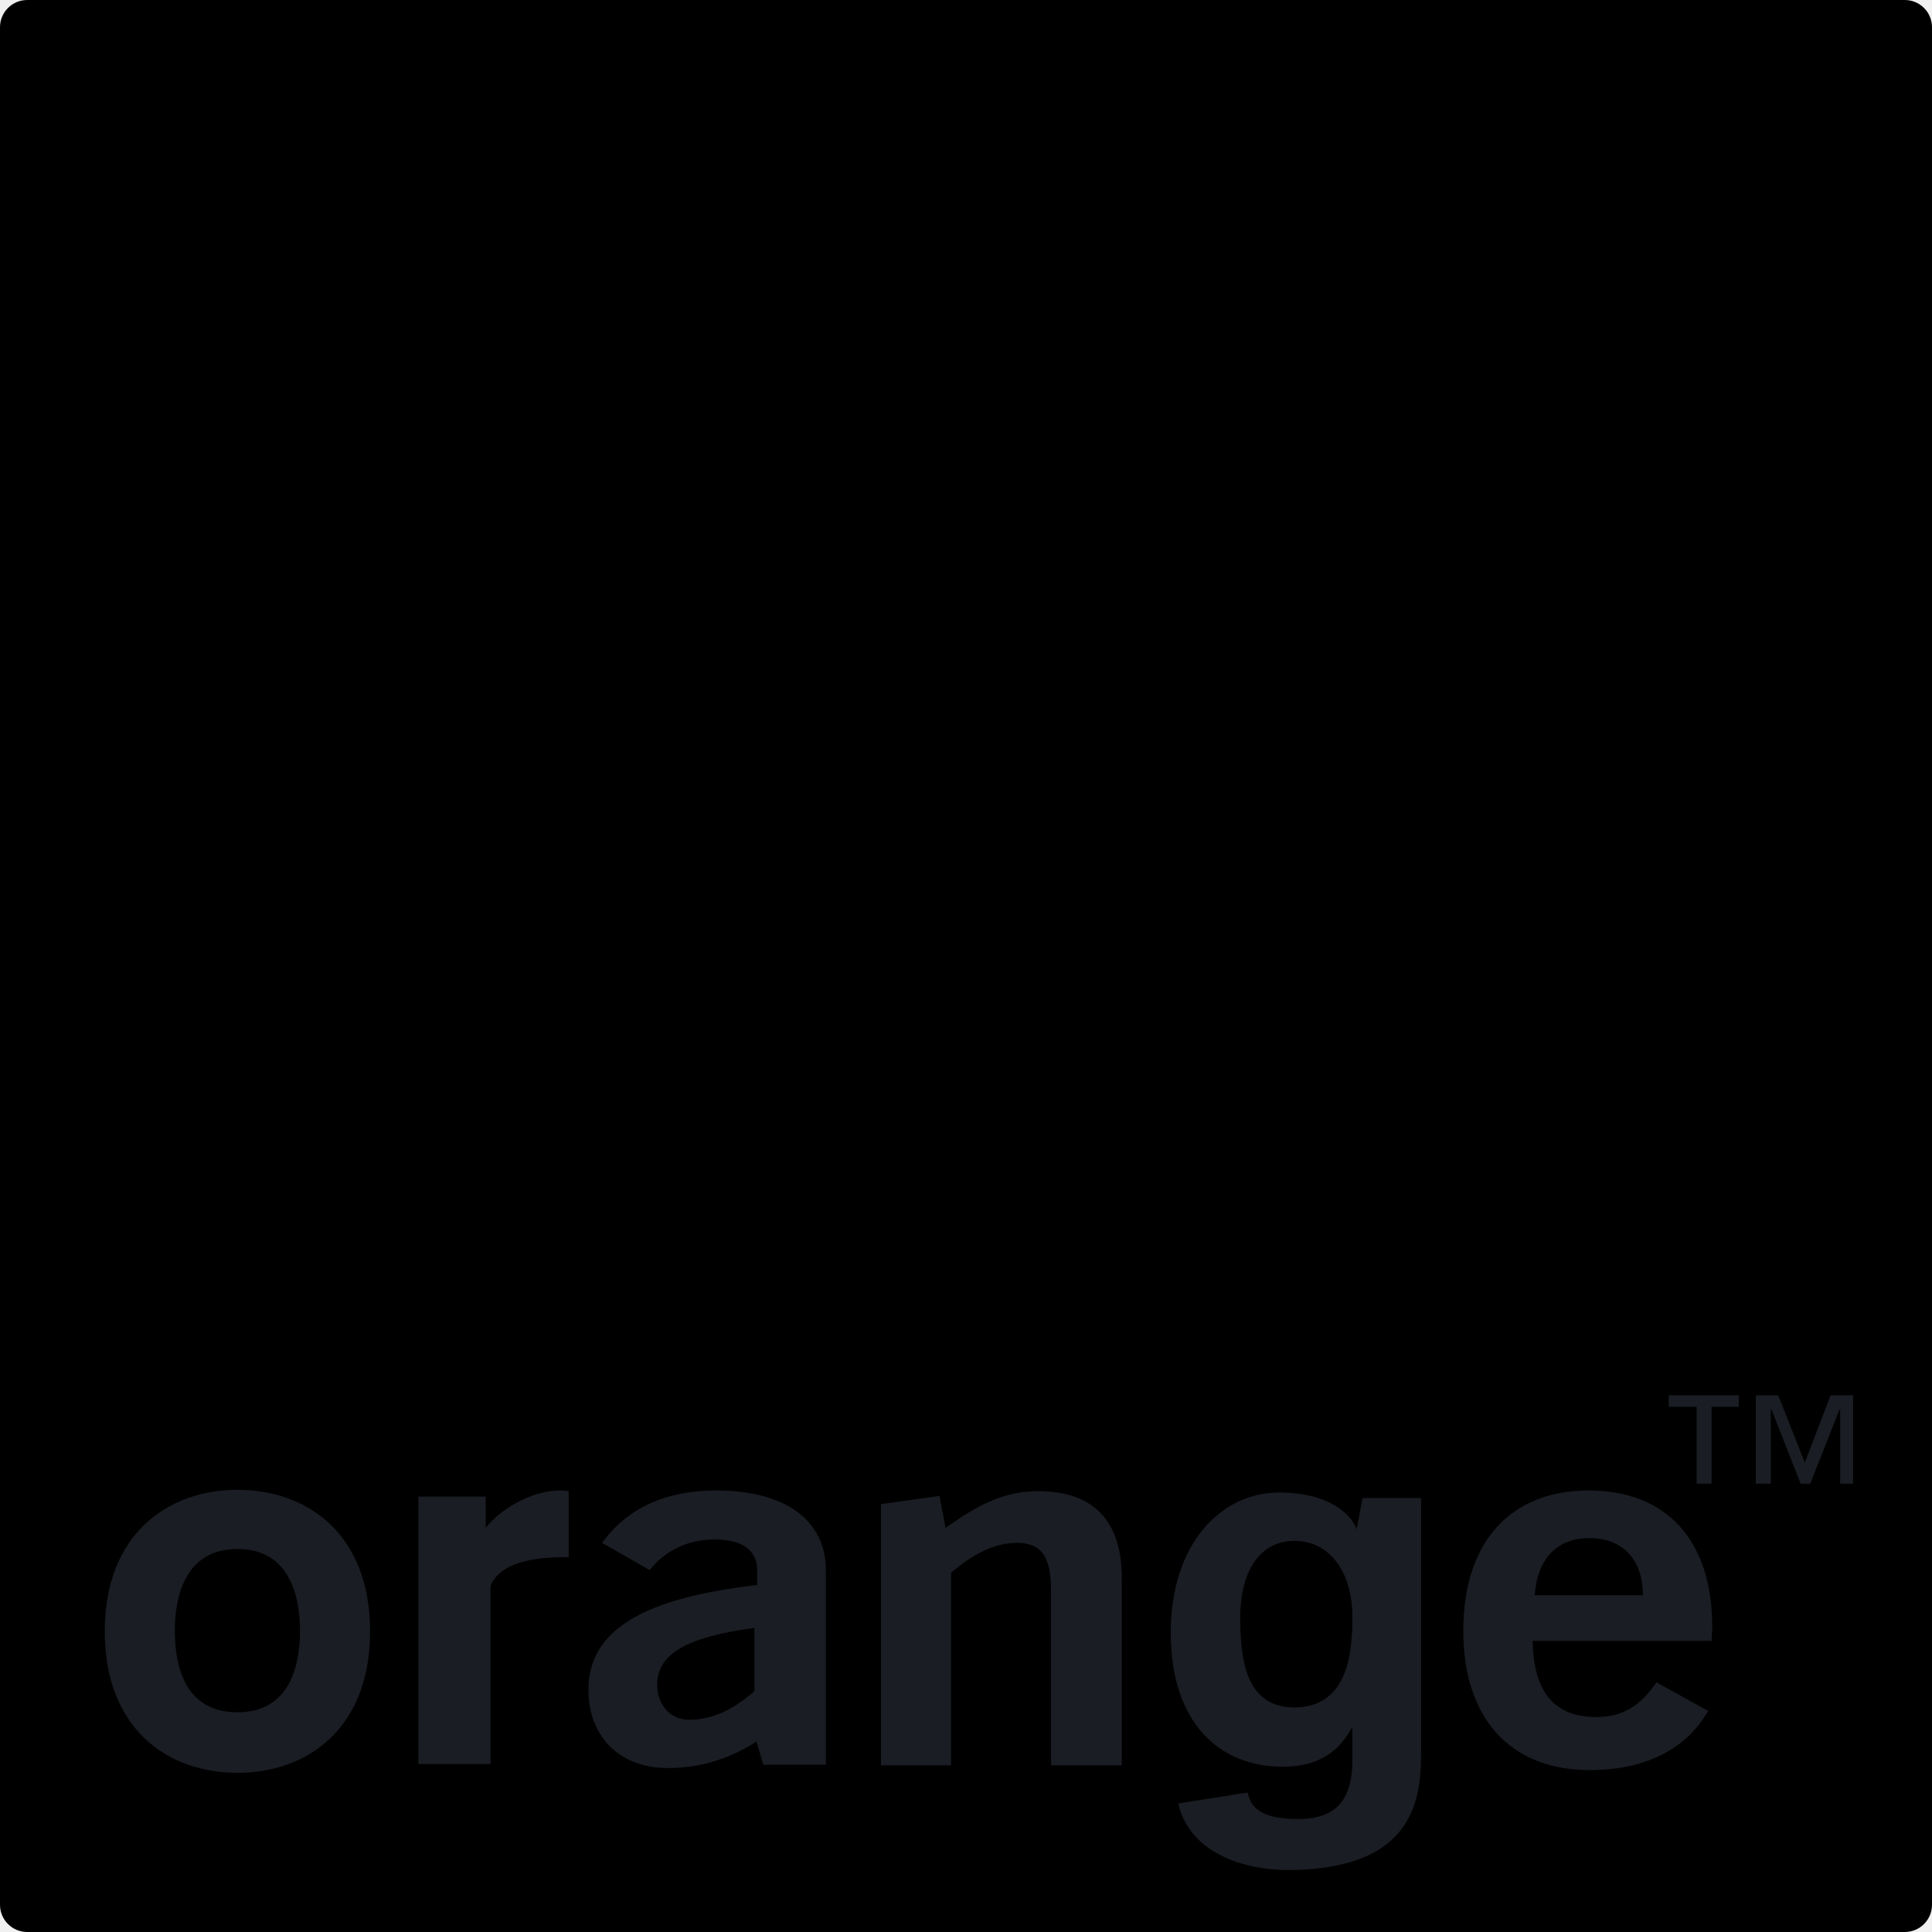
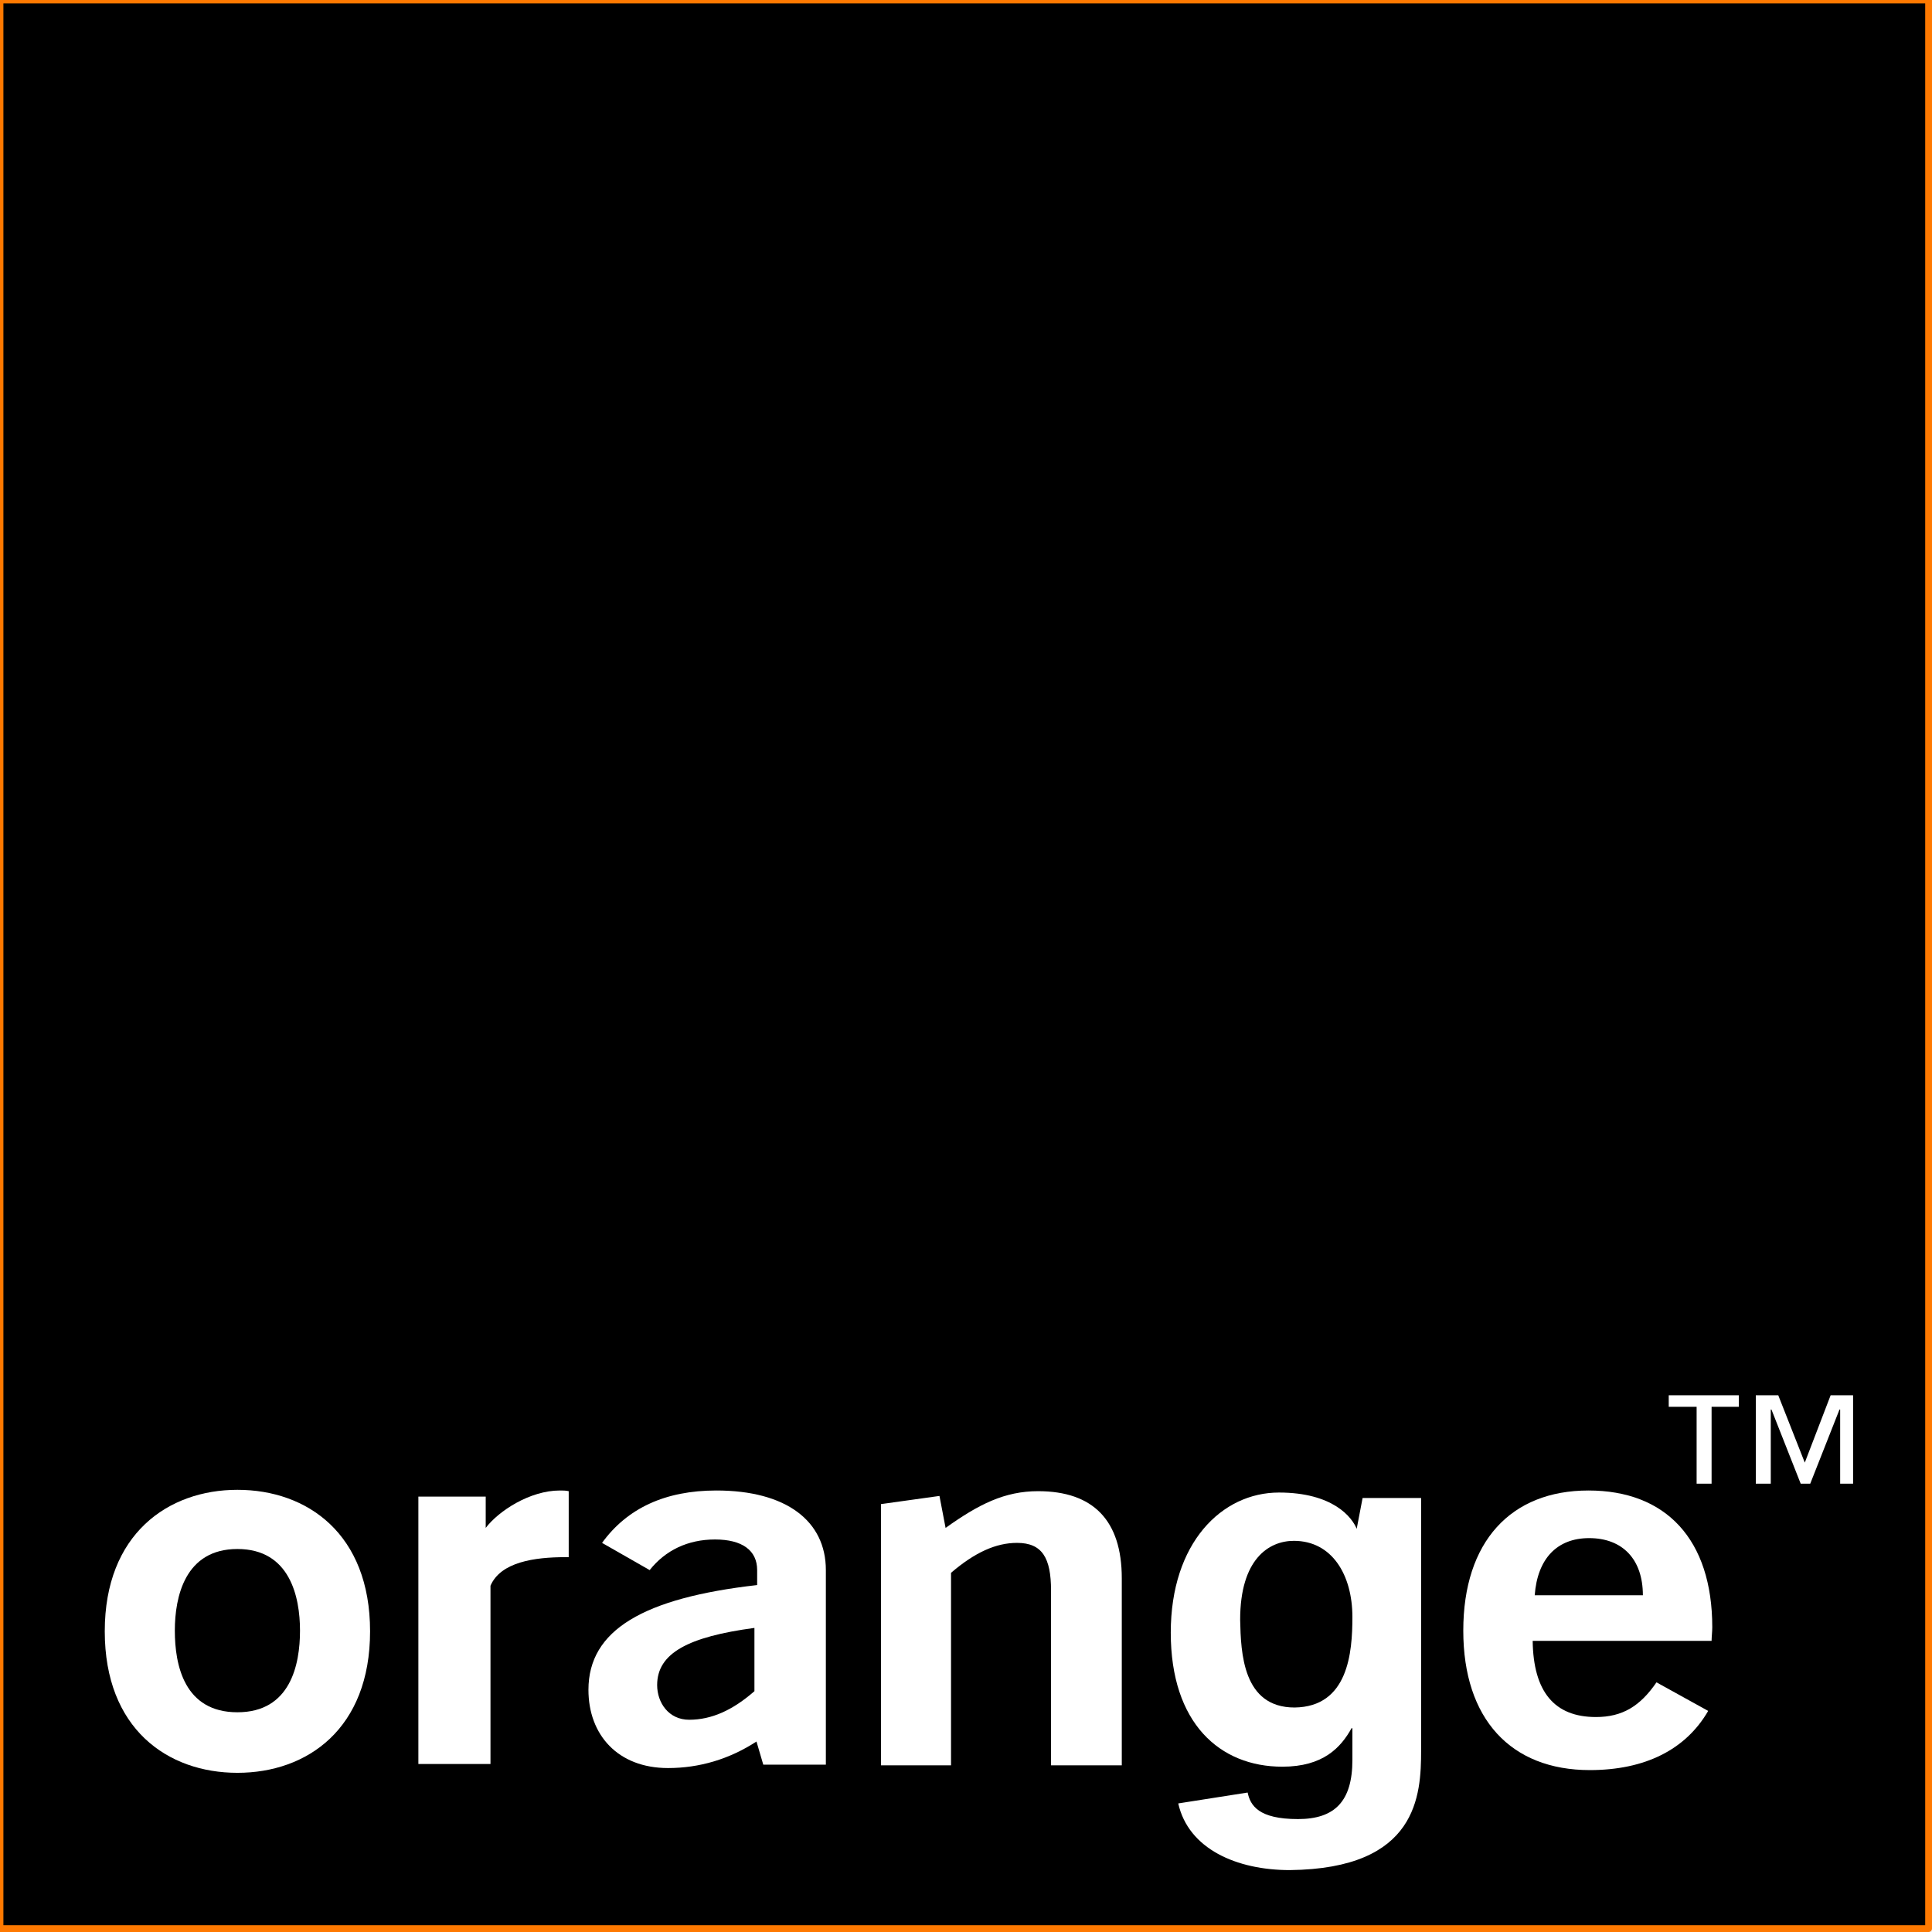
- <svg xmlns="http://www.w3.org/2000/svg" width="100%" height="100%" viewBox="0 0 284 284" version="1.1" style="fill-rule:evenodd;clip-rule:evenodd;">
-   <rect x="0" y="0" width="284" height="284" fill="currentColor" rx="4" />
-   <g fill="#1a1d23">
-     <path d="M111.2,256C107.2,258.6 102.8,259.9 98.2,259.9C90.8,259.9 86.5,255 86.5,248.4C86.5,239.6 94.6,234.9 111.3,233L111.3,230.8C111.3,227.9 109.1,226.3 105.1,226.3C101.1,226.3 97.8,227.9 95.5,230.8L88.5,226.8C92.2,221.7 97.8,219.1 105.3,219.1C115.6,219.1 121.4,223.6 121.4,230.8L121.4,259.4L112.2,259.4L111.2,256ZM96.6,247.7C96.6,250.3 98.3,252.8 101.3,252.8C104.6,252.8 107.7,251.4 110.9,248.6L110.9,239.3C101.2,240.6 96.6,243 96.6,247.7Z" />
-     <path d="M129.5,221.1L138.1,219.9L139,224.6C143.9,221.1 147.7,219.2 152.6,219.2C160.7,219.2 164.9,223.5 164.9,232L164.9,259.5L154.5,259.5L154.5,233.8C154.5,229 153.2,226.8 149.5,226.8C146.4,226.8 143.3,228.2 139.8,231.2L139.8,259.5L129.5,259.5L129.5,221.1Z" />
-     <path d="M233.7,260.2C222.1,260.2 215.1,252.7 215.1,239.7C215.1,226.6 222.1,219.1 233.5,219.1C244.9,219.1 251.7,226.3 251.7,239.2C251.7,239.9 251.6,240.6 251.6,241.2L225.3,241.2C225.4,248.7 228.5,252.4 234.6,252.4C238.5,252.4 241.1,250.8 243.5,247.3L251.1,251.5C247.8,257.2 241.8,260.2 233.7,260.2ZM241.5,234.5C241.5,229.2 238.5,226.1 233.6,226.1C228.9,226.1 226,229.1 225.6,234.5L241.5,234.5Z" />
-     <path d="M34.9,260.6C24.6,260.6 15.4,254.1 15.4,239.8C15.4,225.5 24.7,219 34.9,219C45.2,219 54.4,225.5 54.4,239.8C54.4,254.1 45.2,260.6 34.9,260.6ZM34.9,227.7C27.2,227.7 25.7,234.7 25.7,239.7C25.7,244.8 27.1,251.7 34.9,251.7C42.7,251.7 44.1,244.7 44.1,239.7C44.1,234.7 42.6,227.7 34.9,227.7Z" />
-     <path d="M61.5,220L71.4,220L71.4,224.6C73.3,222.1 77.9,219.1 82.3,219.1C82.7,219.1 83.2,219.1 83.6,219.2L83.6,228.9L83.1,228.9C78.6,228.9 73.6,229.6 72.1,233.1L72.1,259.3L61.5,259.3L61.5,220Z" />
-     <path d="M190.3,251C198.2,250.9 198.8,242.9 198.8,237.7C198.8,231.5 195.8,226.5 190.2,226.5C186.5,226.5 182.3,229.2 182.3,238.1C182.4,243 182.7,251 190.3,251ZM208.9,219.9L208.9,257.3C208.9,263.9 208.4,274.7 189.6,274.9C181.8,274.9 174.7,271.8 173.2,265.1L183.4,263.5C183.8,265.4 185,267.4 190.8,267.4C196.2,267.4 198.8,264.8 198.8,258.7L198.8,254.1L198.7,254C197.1,256.9 194.5,259.7 188.5,259.7C179.3,259.7 172.1,253.3 172.1,240C172.1,226.8 179.6,219.4 188,219.4C195.9,219.4 198.8,223 199.5,224.9L199.4,224.9L200.3,220.2L208.9,220.2L208.9,219.9Z" />
-     <path d="M255.7,206.8L251.6,206.8L251.6,218.1L249.4,218.1L249.4,206.8L245.3,206.8L245.3,205.1L255.6,205.1L255.6,206.8L255.7,206.8ZM272.7,218.1L270.5,218.1L270.5,207.2L270.4,207.2L266.1,218.1L264.7,218.1L260.4,207.2L260.3,207.2L260.3,218.1L258.1,218.1L258.1,205.1L261.4,205.1L265.3,215L269.1,205.1L272.4,205.1L272.4,218.1L272.7,218.1Z" />
+ <svg xmlns="http://www.w3.org/2000/svg" width="100%" height="100%" viewBox="0 0 284 284" version="1.1" xml:space="preserve" style="fill-rule:evenodd;clip-rule:evenodd;stroke-linejoin:round;stroke-miterlimit:2;">
+   <g>
+     <rect x="0" y="0" width="283.5" height="283.5" style="stroke:rgb(255,121,0);stroke-width:1px;" />
+     <g>
+       <path d="M111.2,256C107.2,258.6 102.8,259.9 98.2,259.9C90.8,259.9 86.5,255 86.5,248.4C86.5,239.6 94.6,234.9 111.3,233L111.3,230.8C111.3,227.9 109.1,226.3 105.1,226.3C101.1,226.3 97.8,227.9 95.5,230.8L88.5,226.8C92.2,221.7 97.8,219.1 105.3,219.1C115.6,219.1 121.4,223.6 121.4,230.8L121.4,259.4L112.2,259.4L111.2,256ZM96.6,247.7C96.6,250.3 98.3,252.8 101.3,252.8C104.6,252.8 107.7,251.4 110.9,248.6L110.9,239.3C101.2,240.6 96.6,243 96.6,247.7Z" style="fill:white;fill-rule:nonzero;" />
+       <path d="M129.5,221.1L138.1,219.9L139,224.6C143.9,221.1 147.7,219.2 152.6,219.2C160.7,219.2 164.9,223.5 164.9,232L164.9,259.5L154.5,259.5L154.5,233.8C154.5,229 153.2,226.8 149.5,226.8C146.4,226.8 143.3,228.2 139.8,231.2L139.8,259.5L129.5,259.5L129.5,221.1Z" style="fill:white;fill-rule:nonzero;" />
+       <path d="M233.7,260.2C222.1,260.2 215.1,252.7 215.1,239.7C215.1,226.6 222.1,219.1 233.5,219.1C244.9,219.1 251.7,226.3 251.7,239.2C251.7,239.9 251.6,240.6 251.6,241.2L225.3,241.2C225.4,248.7 228.5,252.4 234.6,252.4C238.5,252.4 241.1,250.8 243.5,247.3L251.1,251.5C247.8,257.2 241.8,260.2 233.7,260.2ZM241.5,234.5C241.5,229.2 238.5,226.1 233.6,226.1C228.9,226.1 226,229.1 225.6,234.5L241.5,234.5Z" style="fill:white;fill-rule:nonzero;" />
+       <path d="M34.9,260.6C24.6,260.6 15.4,254.1 15.4,239.8C15.4,225.5 24.7,219 34.9,219C45.2,219 54.4,225.5 54.4,239.8C54.4,254.1 45.2,260.6 34.9,260.6ZM34.9,227.7C27.2,227.7 25.7,234.7 25.7,239.7C25.7,244.8 27.1,251.7 34.9,251.7C42.7,251.7 44.1,244.7 44.1,239.7C44.1,234.7 42.6,227.7 34.9,227.7Z" style="fill:white;fill-rule:nonzero;" />
+       <path d="M61.5,220L71.4,220L71.4,224.6C73.3,222.1 77.9,219.1 82.3,219.1C82.7,219.1 83.2,219.1 83.6,219.2L83.6,228.9L83.1,228.9C78.6,228.9 73.6,229.6 72.1,233.1L72.1,259.3L61.5,259.3L61.5,220Z" style="fill:white;fill-rule:nonzero;" />
+       <path d="M190.3,251C198.2,250.9 198.8,242.9 198.8,237.7C198.8,231.5 195.8,226.5 190.2,226.5C186.5,226.5 182.3,229.2 182.3,238.1C182.4,243 182.7,251 190.3,251ZM208.9,219.9L208.9,257.3C208.9,263.9 208.4,274.7 189.6,274.9C181.8,274.9 174.7,271.8 173.2,265.1L183.4,263.5C183.8,265.4 185,267.4 190.8,267.4C196.2,267.4 198.8,264.8 198.8,258.7L198.8,254.1L198.7,254C197.1,256.9 194.5,259.7 188.5,259.7C179.3,259.7 172.1,253.3 172.1,240C172.1,226.8 179.6,219.4 188,219.4C195.9,219.4 198.8,223 199.5,224.9L199.4,224.9L200.3,220.2L208.9,220.2L208.9,219.9Z" style="fill:white;fill-rule:nonzero;" />
+       <path d="M255.7,206.8L251.6,206.8L251.6,218.1L249.4,218.1L249.4,206.8L245.3,206.8L245.3,205.1L255.6,205.1L255.6,206.8L255.7,206.8ZM272.7,218.1L270.5,218.1L270.5,207.2L270.4,207.2L266.1,218.1L264.7,218.1L260.4,207.2L260.3,207.2L260.3,218.1L258.1,218.1L258.1,205.1L261.4,205.1L265.3,215L269.1,205.1L272.4,205.1L272.4,218.1L272.7,218.1Z" style="fill:white;fill-rule:nonzero;" />
+     </g>
  </g>
</svg>
